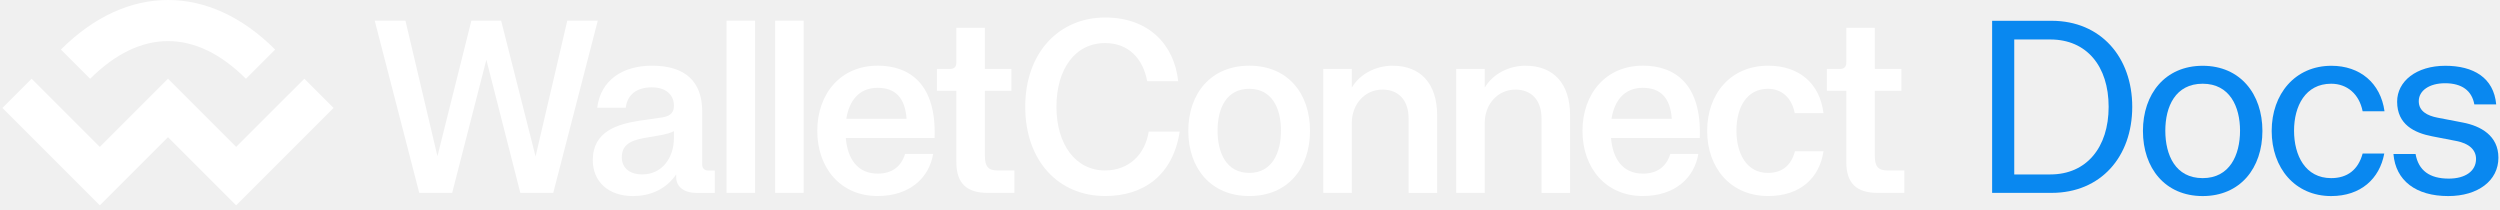
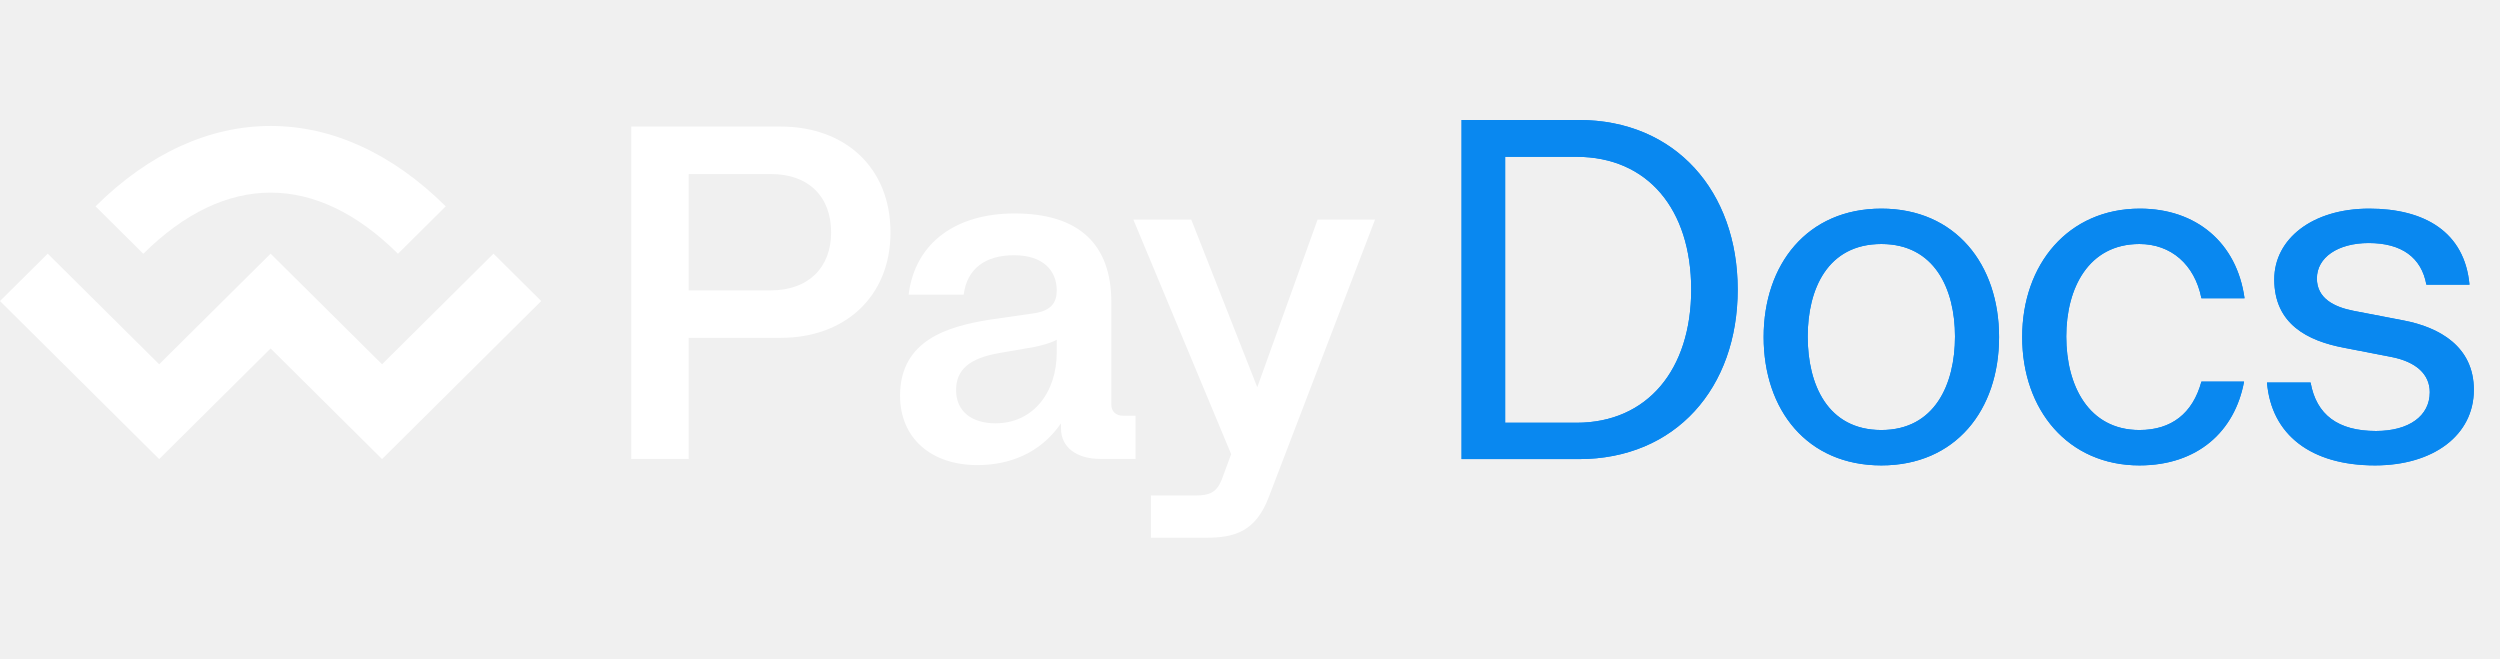
- <svg xmlns="http://www.w3.org/2000/svg" width="513" height="43" viewBox="0 0 513 43" fill="none">
-   <g clip-path="url(#clip0_6067_223)">
-     <path d="M116.405 4.247L109.898 32.102L102.833 4.247H96.723L89.763 32.053L83.199 4.247H76.894L86.028 39.57H92.786L99.802 12.266L106.769 39.57H113.528L122.662 4.247H116.405Z" fill="white" />
-     <path d="M144.095 33.816V22.912C144.095 16.753 140.66 13.479 133.797 13.479C127.743 13.479 123.249 16.453 122.545 22.111H128.398C128.753 19.338 130.718 17.924 133.749 17.924C136.779 17.924 138.291 19.589 138.291 21.658C138.291 22.822 137.838 23.776 135.971 24.083L131.073 24.786C126.781 25.49 121.64 26.904 121.64 32.861C121.64 37.299 124.872 40.233 129.868 40.233C133.198 40.233 136.529 39.02 138.751 35.794V36.352C138.751 38.324 140.368 39.585 142.938 39.585H146.673V34.993H145.307C144.604 34.993 144.095 34.54 144.095 33.83V33.816ZM138.291 28.27C138.291 32.457 135.818 35.788 131.784 35.788C129.262 35.788 127.597 34.526 127.597 32.255C127.597 29.984 129.011 28.876 132.188 28.319L135.971 27.664C136.828 27.462 137.539 27.308 138.291 26.904V28.27Z" fill="white" />
-     <path d="M154.936 4.247H149.084V39.57H154.936V4.247Z" fill="white" />
-     <path d="M164.911 4.247H159.059V39.57H164.911V4.247Z" fill="white" />
-     <path d="M180.071 13.478C172.498 13.478 167.705 19.233 167.705 26.855C167.705 34.477 172.498 40.225 180.071 40.225C186.732 40.225 190.669 36.442 191.477 31.592H185.722C184.914 34.219 182.998 35.626 180.12 35.626C175.884 35.626 173.912 32.498 173.557 28.311H191.776C192.18 17.31 186.732 13.471 180.071 13.471V13.478ZM173.662 24.381C174.219 20.8 176.184 18.02 180.071 18.02C183.604 18.02 185.722 19.936 186.028 24.381H173.662Z" fill="white" />
-     <path d="M202.097 32.004V18.634H207.545V14.14H202.097V5.709H196.244V12.879C196.244 13.687 195.791 14.14 195.032 14.14H192.259V18.634H196.244V33.272C196.244 37.661 198.411 39.577 202.654 39.577H208.158V34.986H204.73C202.759 34.986 202.104 34.129 202.104 32.011L202.097 32.004Z" fill="white" />
-     <path d="M226.773 34.979C220.669 34.979 216.782 29.579 216.782 21.908C216.782 14.238 220.565 8.838 226.773 8.838C231.566 8.838 234.541 12.015 235.405 16.662H241.766C240.958 9.144 235.712 3.592 226.78 3.592C217.346 3.592 210.379 10.761 210.379 21.908C210.379 33.056 217.242 40.225 226.78 40.225C234.75 40.225 240.707 35.885 242.073 27.001H235.712C234.952 31.795 231.573 34.972 226.78 34.972L226.773 34.979Z" fill="white" />
-     <path d="M256.351 13.479C248.43 13.479 243.838 19.233 243.838 26.856C243.838 34.478 248.43 40.226 256.351 40.226C264.273 40.226 268.816 34.526 268.816 26.856C268.816 19.185 264.273 13.479 256.351 13.479ZM256.351 35.481C251.655 35.481 249.844 31.391 249.844 26.8C249.844 22.208 251.662 18.223 256.351 18.223C261.04 18.223 262.859 22.257 262.859 26.8C262.859 31.342 261.04 35.481 256.351 35.481Z" fill="white" />
-     <path d="M285.821 13.479C282.393 13.479 279.112 15.095 277.391 17.972V14.14H271.539V39.578H277.391V25.246C277.391 21.31 280.115 18.383 283.696 18.383C286.929 18.383 289.047 20.502 289.047 24.34V39.585H294.9V23.637C294.9 17.178 291.521 13.492 285.814 13.492L285.821 13.479Z" fill="white" />
-     <path d="M313.099 13.479C309.671 13.479 306.39 15.095 304.669 17.972V14.14H298.816V39.578H304.669V25.246C304.669 21.31 307.393 18.383 310.974 18.383C314.207 18.383 316.325 20.502 316.325 24.34V39.585H322.177V23.637C322.177 17.178 318.798 13.492 313.092 13.492L313.099 13.479Z" fill="white" />
-     <path d="M337.093 13.478C329.519 13.478 324.726 19.233 324.726 26.855C324.726 34.477 329.519 40.225 337.093 40.225C343.753 40.225 347.69 36.442 348.498 31.592H342.743C341.935 34.219 340.019 35.626 337.141 35.626C332.905 35.626 330.934 32.498 330.578 28.311H348.798C349.202 17.31 343.753 13.471 337.093 13.471V13.478ZM330.683 24.381C331.24 20.8 333.205 18.02 337.093 18.02C340.625 18.02 342.743 19.936 343.05 24.381H330.683Z" fill="white" />
-     <path d="M362.773 18.223C365.602 18.223 367.671 20.042 368.277 23.219H374.179C373.419 17.06 369.134 13.479 362.822 13.479C355.151 13.479 350.309 19.233 350.309 26.856C350.309 34.478 355.151 40.226 362.822 40.226C369.434 40.226 373.37 36.491 374.179 31.043H368.326C367.518 34.018 365.651 35.481 362.773 35.481C358.384 35.481 356.315 31.496 356.315 26.8C356.315 22.104 358.384 18.223 362.773 18.223Z" fill="white" />
-     <path d="M387.341 34.979C385.369 34.979 384.714 34.122 384.714 32.004V18.634H390.162V14.14H384.714V5.709H378.861V12.879C378.861 13.687 378.409 14.14 377.649 14.14H374.876V18.634H378.861V33.272C378.861 37.661 381.028 39.577 385.271 39.577H390.768V34.986H387.341V34.979Z" fill="white" />
-     <path d="M50.461 16.167L56.46 10.169C42.901 -3.39 26.055 -3.39 12.497 10.169L18.495 16.167C28.807 5.856 40.156 5.856 50.468 16.167H50.461Z" fill="white" />
-     <path d="M48.462 30.143L34.472 16.153L20.482 30.143L6.492 16.153L0.5 22.145L20.482 42.134L34.472 28.144L48.462 42.134L68.444 22.145L62.453 16.153L48.462 30.143Z" fill="white" />
-   </g>
-   <path d="M408.784 39.577V4.267H420.991C431.079 4.267 437.536 11.733 437.536 21.922C437.536 32.162 431.079 39.577 420.991 39.577H408.784ZM413.324 35.794H420.739C428.154 35.794 432.693 30.245 432.693 21.922C432.693 13.549 428.154 8.101 420.739 8.101H413.324V35.794Z" fill="#0988F0" />
-   <path d="M451.989 40.233C444.271 40.233 439.731 34.483 439.731 26.866C439.731 19.299 444.271 13.498 451.989 13.498C459.707 13.498 464.247 19.299 464.247 26.866C464.247 34.483 459.707 40.233 451.989 40.233ZM444.322 26.815C444.322 31.809 446.39 36.551 451.989 36.551C457.538 36.551 459.656 31.809 459.656 26.815C459.656 21.872 457.538 17.181 451.989 17.181C446.39 17.181 444.322 21.872 444.322 26.815Z" fill="#0988F0" />
-   <path d="M478.356 40.233C470.941 40.233 466.149 34.483 466.149 26.866C466.149 19.299 470.941 13.498 478.406 13.498C484.258 13.498 488.495 17.029 489.302 22.83H484.813C484.106 19.299 481.635 17.181 478.356 17.181C473.059 17.181 470.739 21.771 470.739 26.815C470.739 31.91 473.059 36.551 478.356 36.551C481.685 36.551 483.905 34.836 484.813 31.506H489.251C488.293 36.702 484.409 40.233 478.356 40.233Z" fill="#0988F0" />
-   <path d="M502.384 40.233C495.725 40.233 491.589 37.055 491.135 31.607H495.675C496.28 34.987 498.55 36.651 502.485 36.651C505.915 36.651 508.084 35.088 508.084 32.616C508.084 30.75 506.672 29.438 504.049 28.934L499.105 27.975C495.423 27.269 491.892 25.554 491.892 20.863C491.892 16.676 495.826 13.498 501.779 13.498C507.529 13.498 511.716 15.92 512.22 21.418H507.731C507.226 18.593 505.158 17.08 501.728 17.08C498.5 17.08 496.331 18.593 496.331 20.762C496.331 22.83 498.096 23.738 500.164 24.142L505.41 25.151C509.042 25.857 512.674 27.824 512.674 32.364C512.674 37.105 508.437 40.233 502.384 40.233Z" fill="#0988F0" />
-   <defs>
-     <clipPath id="clip0_6067_223">
-       <rect width="391.557" height="42.5" fill="white" transform="translate(0.5)" />
-     </clipPath>
-   </defs>
+ <svg xmlns="http://www.w3.org/2000/svg" width="554" height="146" viewBox="0 0 554 146" fill="none">
+   <path d="M323.884 101.735V26.588H349.863C371.334 26.588 385.075 42.477 385.075 64.162C385.075 85.954 371.334 101.735 349.863 101.735H323.884ZM333.546 93.684H349.327C365.107 93.684 374.769 81.875 374.769 64.162C374.769 46.341 365.107 34.747 349.327 34.747H333.546V93.684ZM416.908 103.131C400.483 103.131 390.821 90.893 390.821 74.682C390.821 58.58 400.483 46.234 416.908 46.234C433.333 46.234 442.994 58.58 442.994 74.682C442.994 90.893 433.333 103.131 416.908 103.131ZM400.59 74.575C400.59 85.203 404.992 95.294 416.908 95.294C428.717 95.294 433.225 85.203 433.225 74.575C433.225 64.055 428.717 54.071 416.908 54.071C404.992 54.071 400.59 64.055 400.59 74.575ZM474.096 103.131C458.315 103.131 448.116 90.893 448.116 74.682C448.116 58.58 458.315 46.234 474.203 46.234C486.656 46.234 495.674 53.749 497.391 66.094H487.837C486.334 58.58 481.074 54.071 474.096 54.071C462.824 54.071 457.886 63.84 457.886 74.575C457.886 85.418 462.824 95.294 474.096 95.294C481.181 95.294 485.905 91.644 487.837 84.559H497.284C495.244 95.616 486.978 103.131 474.096 103.131ZM526.306 103.131C512.136 103.131 503.333 96.368 502.367 84.774H512.028C513.317 91.966 518.147 95.509 526.521 95.509C533.821 95.509 538.437 92.181 538.437 86.921C538.437 82.949 535.431 80.157 529.849 79.084L519.328 77.044C511.492 75.541 503.977 71.891 503.977 61.907C503.977 52.997 512.35 46.234 525.018 46.234C537.256 46.234 546.167 51.387 547.24 63.088H537.686C536.612 57.077 532.211 53.856 524.911 53.856C518.04 53.856 513.424 57.077 513.424 61.693C513.424 66.094 517.181 68.026 521.583 68.885L532.747 71.032C540.477 72.535 548.206 76.722 548.206 86.384C548.206 96.475 539.189 103.131 526.306 103.131Z" fill="#0988F0" />
+   <path d="M323.884 101.735V26.588H349.863C371.334 26.588 385.075 42.477 385.075 64.162C385.075 85.954 371.334 101.735 349.863 101.735H323.884ZM333.546 93.684H349.327C365.107 93.684 374.769 81.875 374.769 64.162C374.769 46.341 365.107 34.747 349.327 34.747H333.546V93.684ZM416.908 103.131C400.483 103.131 390.821 90.893 390.821 74.682C390.821 58.58 400.483 46.234 416.908 46.234C433.333 46.234 442.994 58.58 442.994 74.682C442.994 90.893 433.333 103.131 416.908 103.131ZM400.59 74.575C400.59 85.203 404.992 95.294 416.908 95.294C428.717 95.294 433.225 85.203 433.225 74.575C433.225 64.055 428.717 54.071 416.908 54.071C404.992 54.071 400.59 64.055 400.59 74.575ZM474.096 103.131C458.315 103.131 448.116 90.893 448.116 74.682C448.116 58.58 458.315 46.234 474.203 46.234C486.656 46.234 495.674 53.749 497.391 66.094H487.837C486.334 58.58 481.074 54.071 474.096 54.071C462.824 54.071 457.886 63.84 457.886 74.575C457.886 85.418 462.824 95.294 474.096 95.294C481.181 95.294 485.905 91.644 487.837 84.559H497.284C495.244 95.616 486.978 103.131 474.096 103.131ZM526.306 103.131C512.136 103.131 503.333 96.368 502.367 84.774H512.028C513.317 91.966 518.147 95.509 526.521 95.509C533.821 95.509 538.437 92.181 538.437 86.921C538.437 82.949 535.431 80.157 529.849 79.084L519.328 77.044C511.492 75.541 503.977 71.891 503.977 61.907C503.977 52.997 512.35 46.234 525.018 46.234C537.256 46.234 546.167 51.387 547.24 63.088H537.686C536.612 57.077 532.211 53.856 524.911 53.856C518.04 53.856 513.424 57.077 513.424 61.693C513.424 66.094 517.181 68.026 521.583 68.885L532.747 71.032C540.477 72.535 548.206 76.722 548.206 86.384C548.206 96.475 539.189 103.131 526.306 103.131Z" fill="#0988F0" />
+   <path d="M139.885 101.696V28.046H173.028C187.126 28.046 197.332 36.989 197.332 51.509C197.332 65.818 187.126 74.866 173.028 74.866H152.616V101.696H139.885ZM152.616 64.345H170.818C179.13 64.345 184.18 59.295 184.18 51.509C184.18 43.513 179.13 38.568 170.818 38.568H152.616V64.345Z" fill="white" />
+   <path d="M216.604 103.064C206.187 103.064 199.454 96.961 199.454 87.703C199.454 75.287 210.185 72.341 219.129 70.868L229.334 69.395C233.227 68.764 234.174 66.765 234.174 64.345C234.174 60.031 231.228 56.559 224.705 56.559C218.392 56.559 214.289 59.505 213.552 65.292H201.348C202.821 53.508 212.185 47.3 224.81 47.3C239.119 47.3 246.274 54.139 246.274 66.975V89.702C246.274 91.174 247.326 92.121 248.799 92.121H251.64V101.696H243.854C238.488 101.696 235.121 99.066 235.121 94.962V93.805C230.492 100.539 223.548 103.064 216.604 103.064ZM211.869 86.44C211.869 91.174 215.341 93.805 220.602 93.805C229.019 93.805 234.174 86.861 234.174 78.128V75.287C232.596 76.129 231.123 76.445 229.334 76.865L221.443 78.233C214.815 79.391 211.869 81.916 211.869 86.44Z" fill="white" />
+   <path d="M255.045 119.161V109.797H264.935C267.986 109.797 269.565 109.166 270.722 106.325L272.826 100.644L251.152 48.668H263.988L278.613 85.809L291.975 48.668H304.706L281.138 110.218C278.192 117.899 273.458 119.161 267.25 119.161H255.045Z" fill="white" />
+   <path d="M88.184 56.236L98.773 45.727C74.84 21.973 45.102 21.973 21.169 45.727L31.758 56.236C49.96 38.171 69.994 38.171 88.196 56.236H88.184Z" fill="white" />
+   <path d="M84.662 80.723L59.967 56.213L35.272 80.723L10.577 56.213L0 66.71L35.272 101.73L59.967 77.22L84.662 101.73L119.934 66.71L109.358 56.213L84.662 80.723Z" fill="white" />
</svg>
